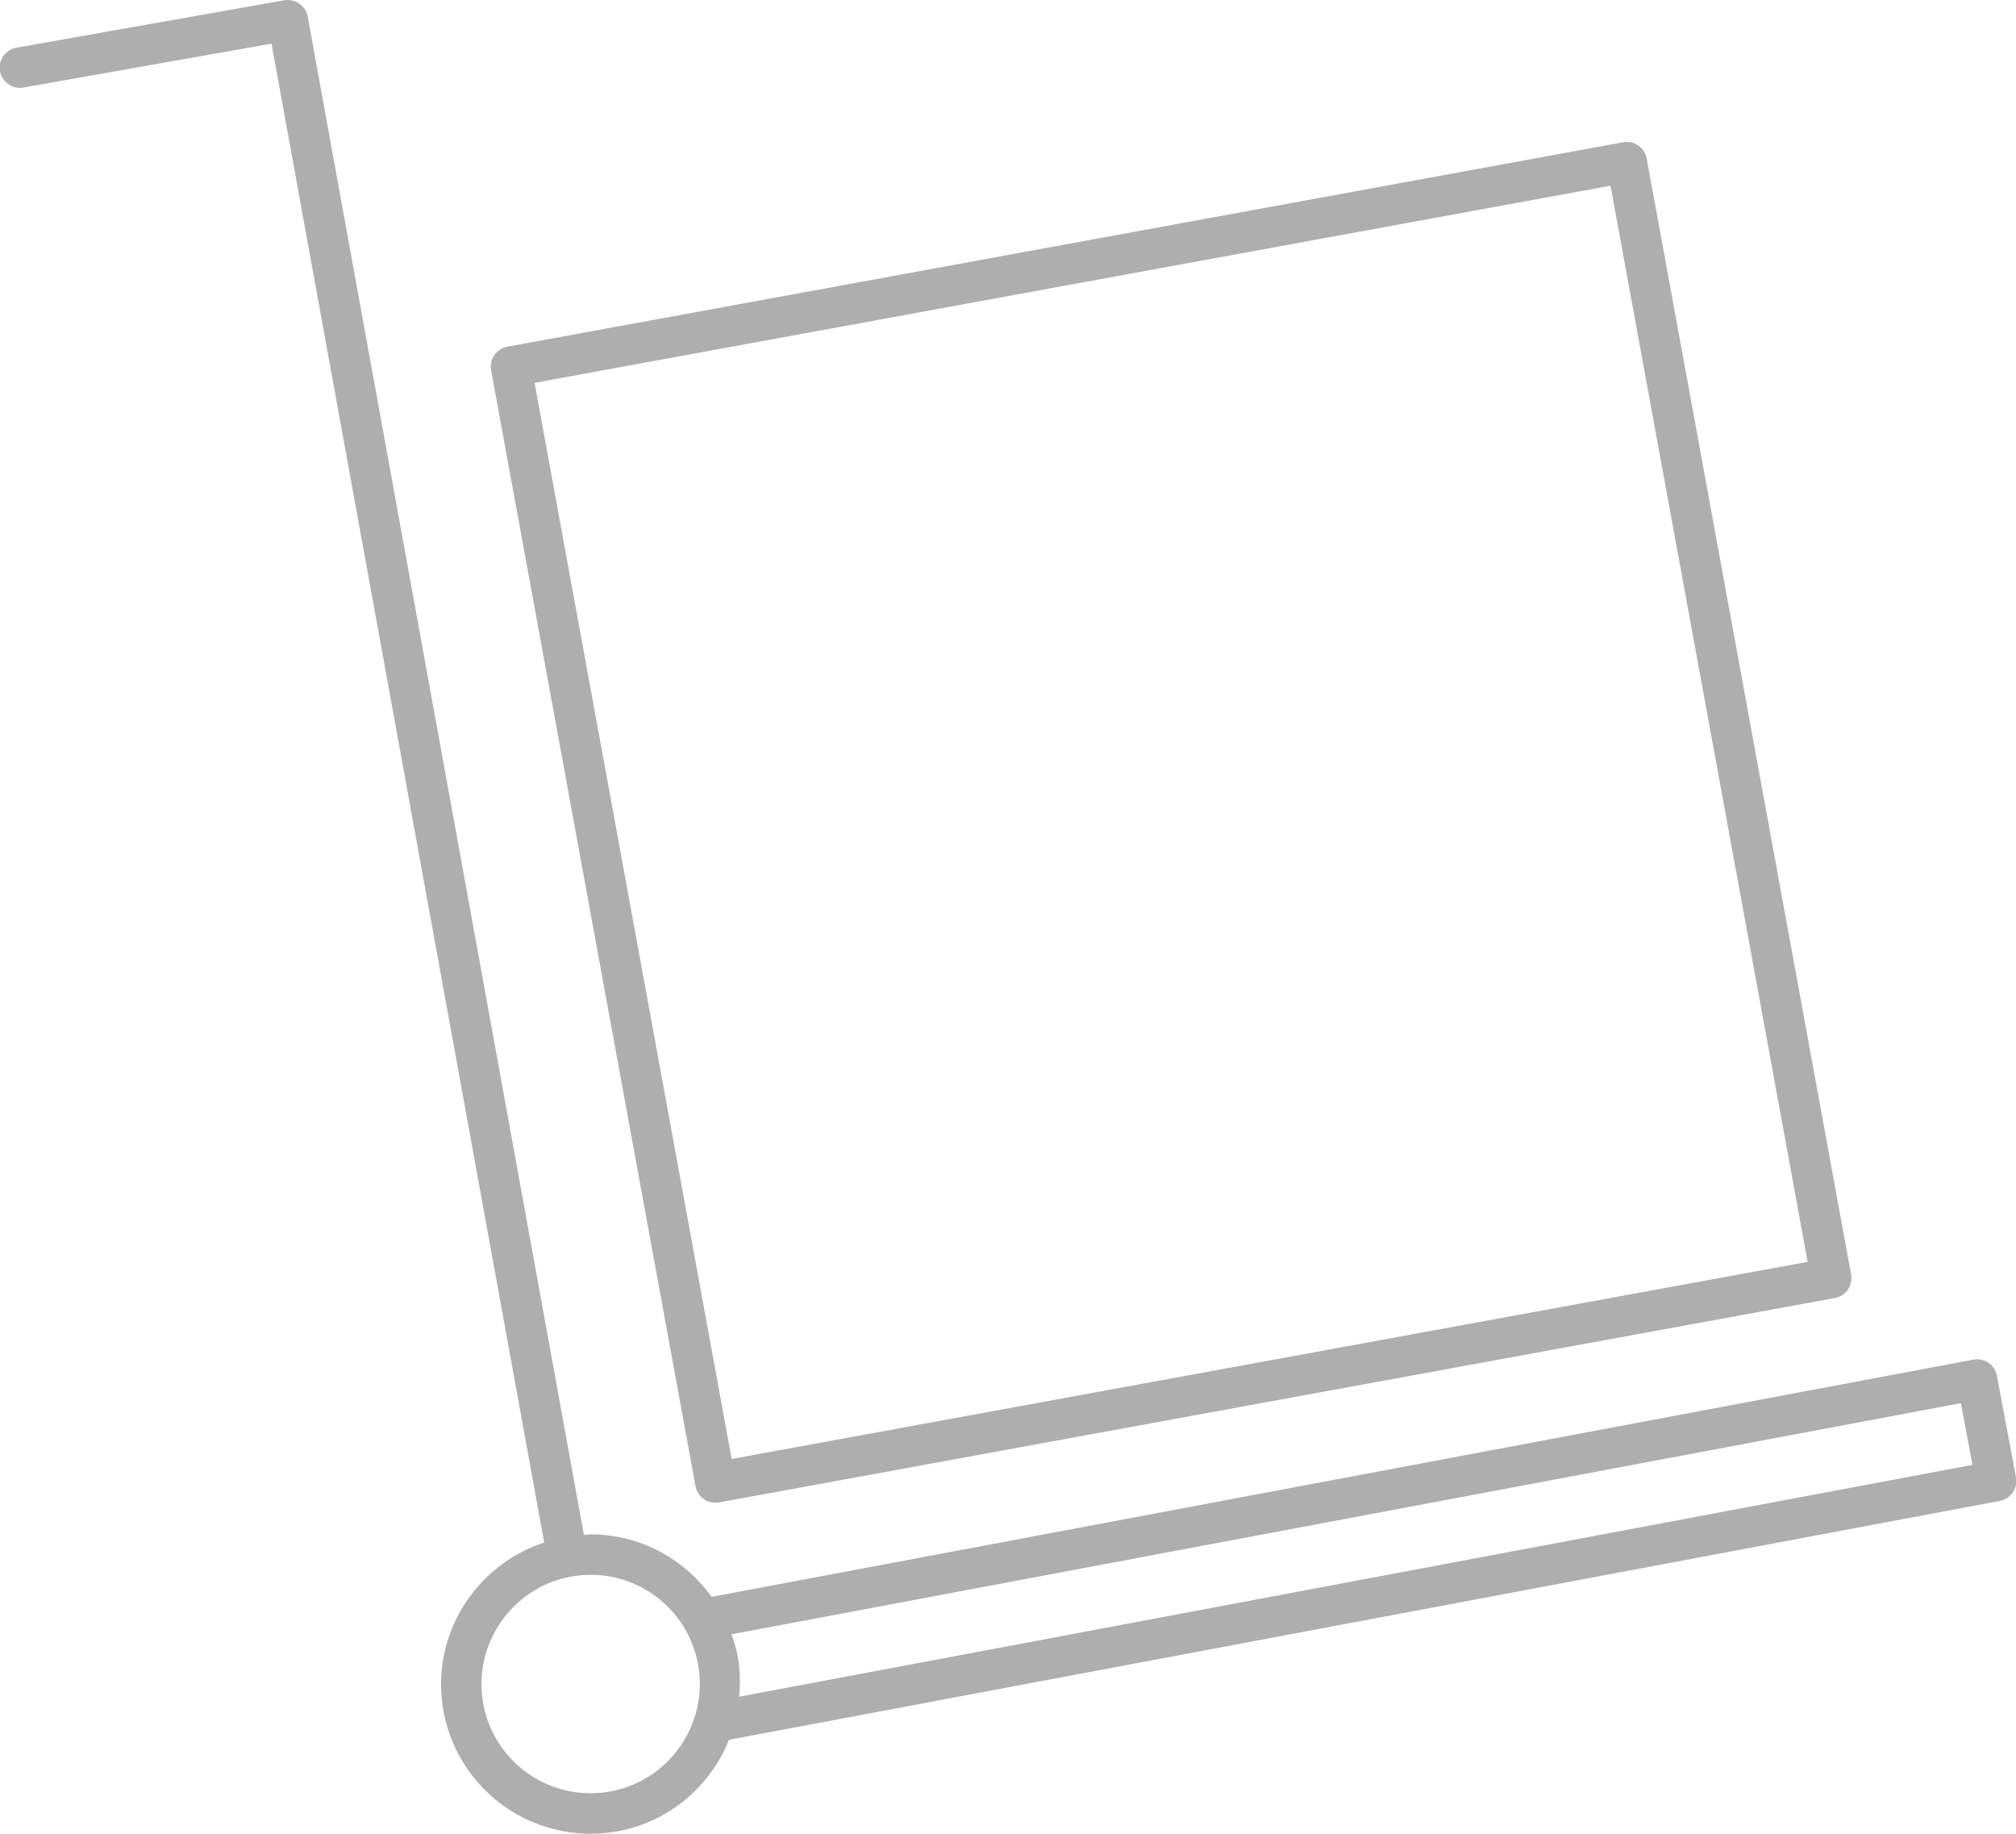
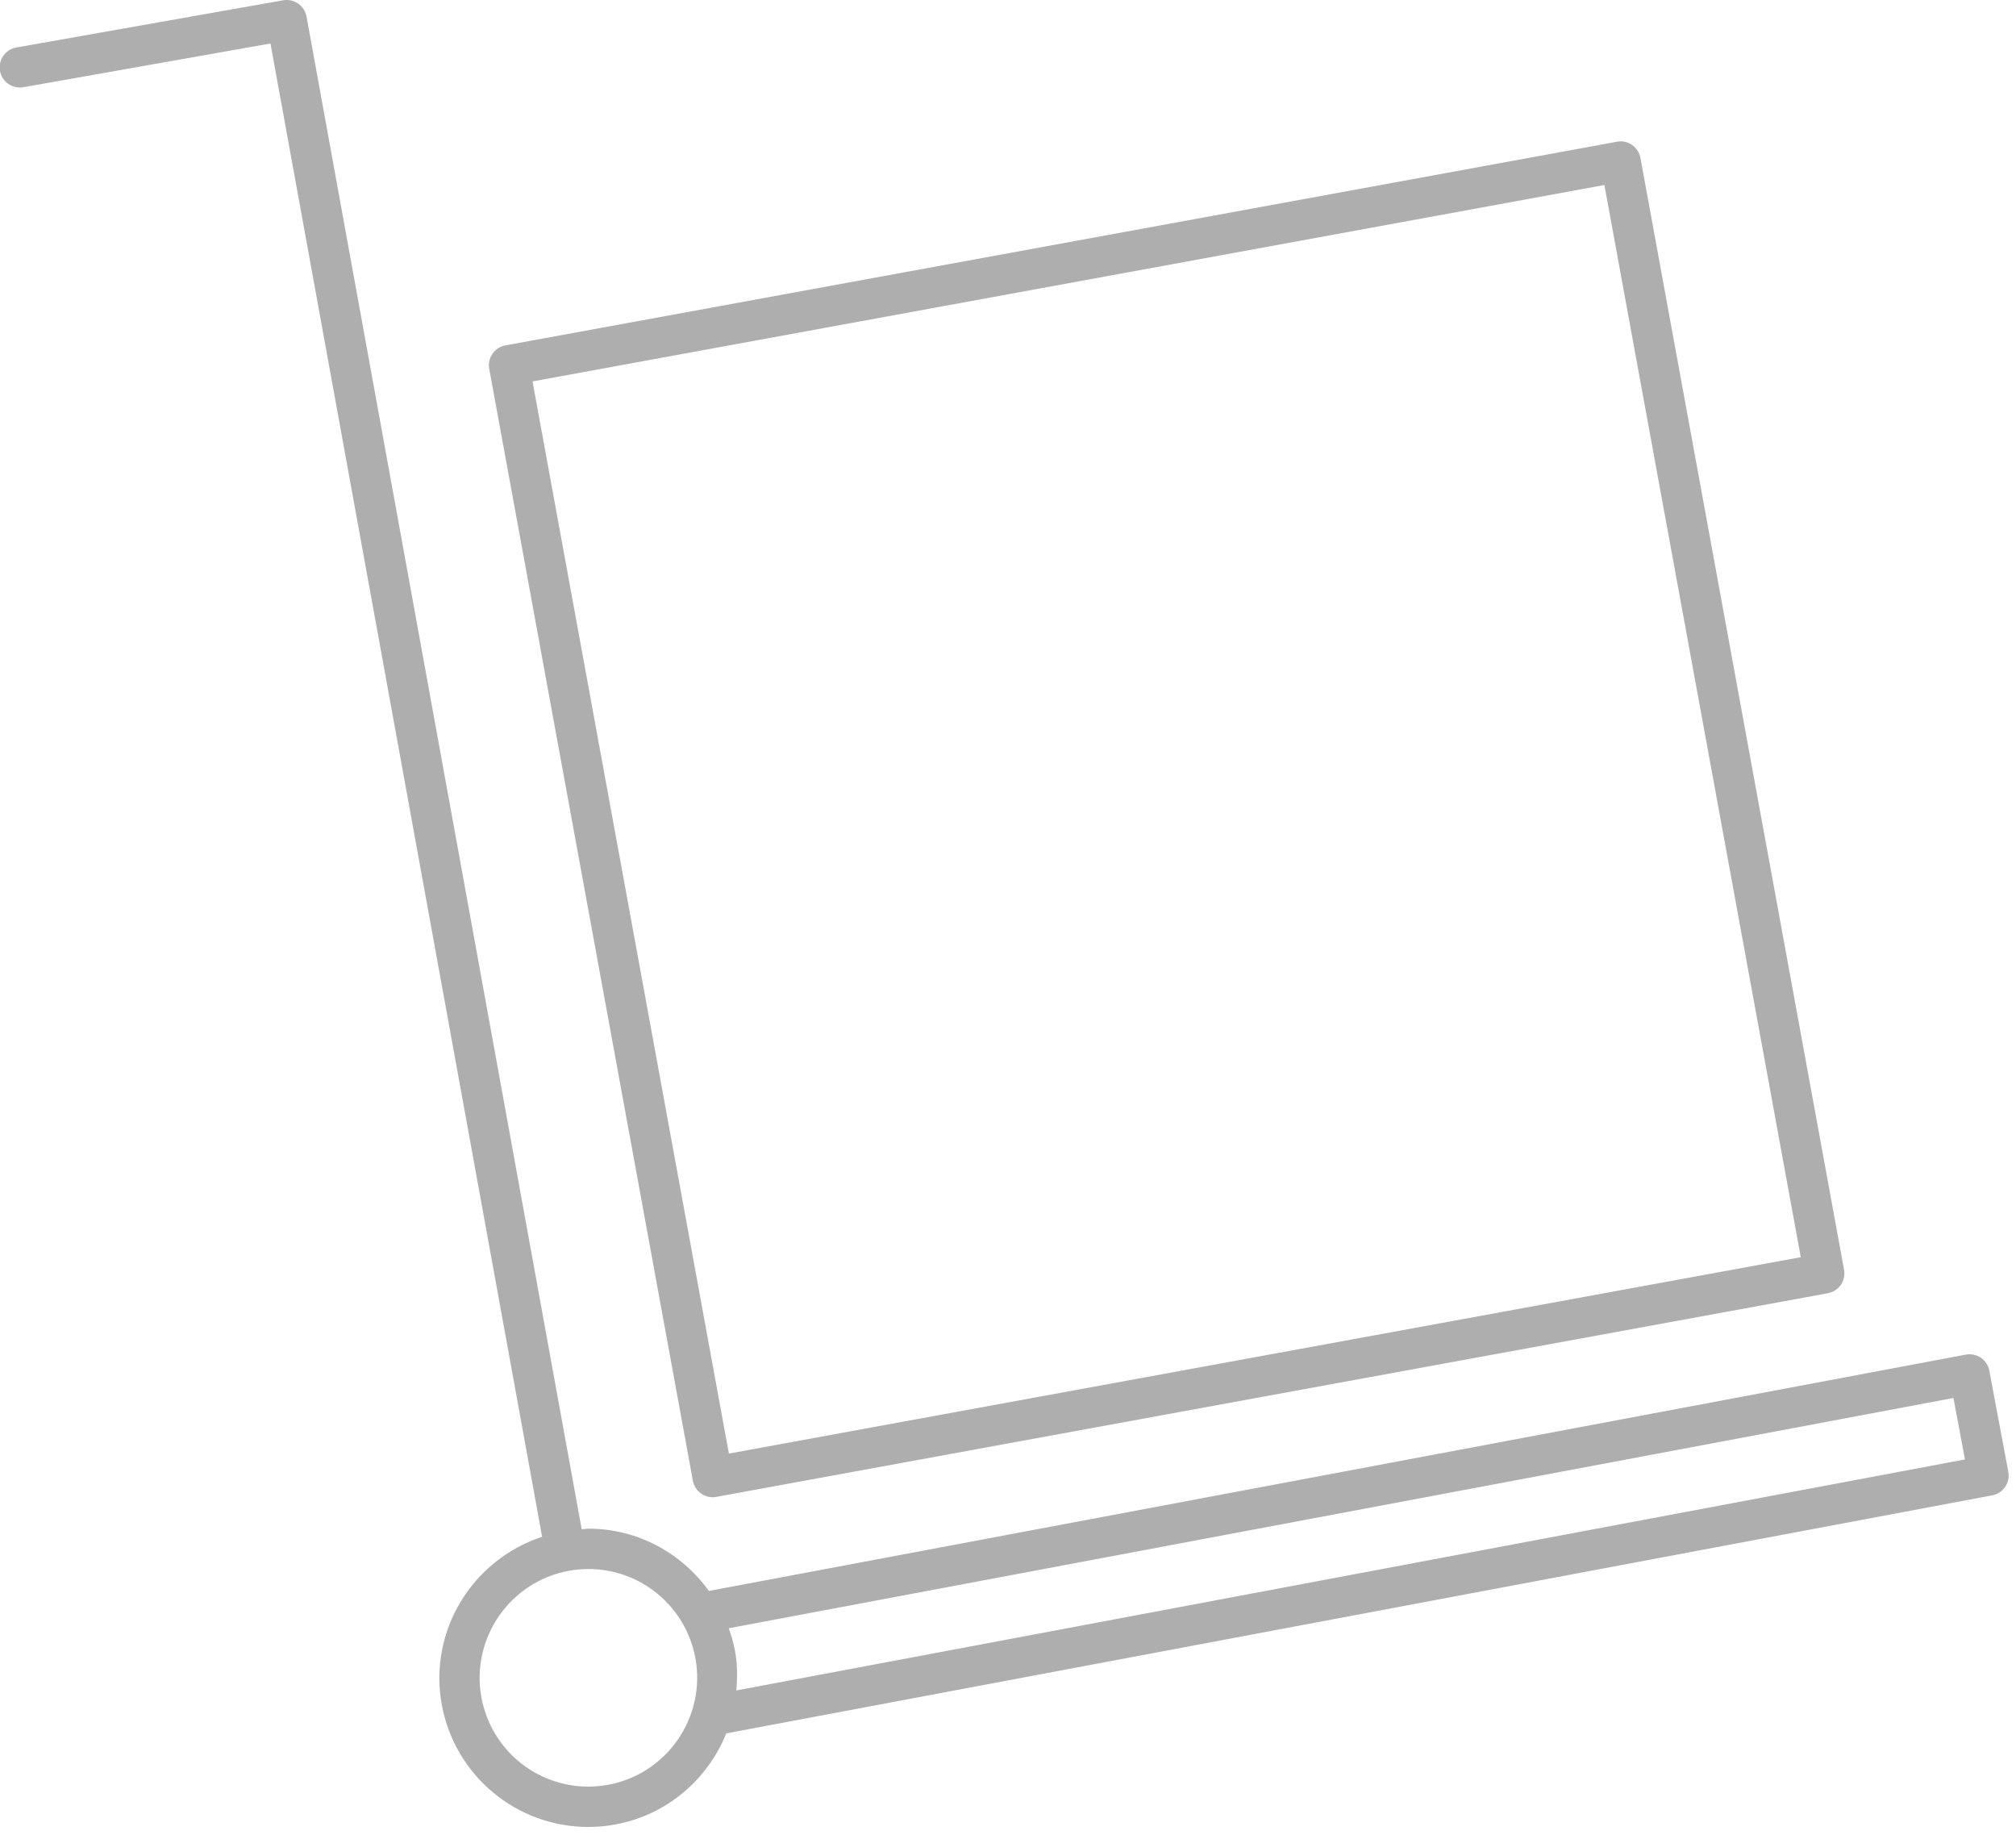
- <svg xmlns="http://www.w3.org/2000/svg" preserveAspectRatio="xMidYMid" width="99.62" height="90.6" viewBox="0 0 99.62 90.6">
-   <defs>
-     <style>
-       .cls-1 {
-         fill: #aeaeae;
-         fill-rule: evenodd;
-       }
-     </style>
-   </defs>
-   <path d="M98.821,74.156 L36.027,85.960 C35.108,88.230 33.100,90.005 30.520,90.478 C30.078,90.560 29.628,90.601 29.182,90.601 C25.614,90.601 22.557,88.051 21.914,84.538 C21.242,80.865 23.438,77.347 26.891,76.211 L13.416,2.157 L1.158,4.325 C0.615,4.418 0.094,4.057 -0.001,3.514 C-0.097,2.971 0.266,2.451 0.810,2.355 L14.047,0.014 C14.587,-0.079 15.107,0.279 15.205,0.820 L28.855,75.840 C28.967,75.835 29.079,75.809 29.191,75.809 C31.630,75.809 33.810,77.019 35.164,78.897 L97.510,67.177 C97.773,67.130 98.040,67.185 98.259,67.333 C98.478,67.484 98.628,67.714 98.677,67.975 L99.619,72.988 C99.721,73.532 99.364,74.054 98.821,74.156 ZM29.191,77.809 C28.866,77.809 28.538,77.839 28.214,77.898 C25.290,78.436 23.345,81.253 23.880,84.177 C24.350,86.741 26.580,88.600 29.182,88.600 C29.507,88.600 29.836,88.571 30.160,88.511 C33.083,87.975 35.028,85.158 34.494,82.232 C34.022,79.670 31.791,77.809 29.191,77.809 ZM96.897,69.327 L36.149,80.747 C36.277,81.110 36.389,81.483 36.460,81.872 C36.582,82.537 36.579,83.189 36.523,83.832 L97.469,72.375 L96.897,69.327 ZM90.667,64.133 L35.531,74.232 C35.470,74.243 35.410,74.248 35.350,74.248 C34.876,74.248 34.456,73.911 34.368,73.429 L24.268,18.292 C24.169,17.748 24.528,17.227 25.071,17.128 L80.207,7.028 C80.472,6.977 80.738,7.037 80.956,7.188 C81.173,7.339 81.323,7.570 81.371,7.830 L91.471,62.969 C91.519,63.230 91.461,63.500 91.311,63.718 C91.160,63.936 90.929,64.086 90.667,64.133 ZM79.583,9.175 L26.415,18.915 L36.155,72.085 L89.324,62.346 L79.583,9.175 Z" class="cls-1" />
+ <svg xmlns="http://www.w3.org/2000/svg" width="100px" height="91px" viewBox="0 0 100 91" version="1.1">
+   <defs />
+   <g id="Page-1" stroke="none" stroke-width="1" fill="none" fill-rule="evenodd">
+     <path d="M98.821,74.156 L36.027,85.96 C35.108,88.23 33.1,90.005 30.52,90.478 C30.078,90.56 29.628,90.601 29.182,90.601 C25.614,90.601 22.557,88.051 21.914,84.538 C21.242,80.865 23.438,77.347 26.891,76.211 L13.416,2.157 L1.158,4.325 C0.615,4.418 0.094,4.057 -0.001,3.514 C-0.097,2.971 0.266,2.451 0.81,2.355 L14.047,0.014 C14.587,-0.079 15.107,0.279 15.205,0.82 L28.855,75.84 C28.967,75.835 29.079,75.809 29.191,75.809 C31.63,75.809 33.81,77.019 35.164,78.897 L97.51,67.177 C97.773,67.13 98.04,67.185 98.259,67.333 C98.478,67.484 98.628,67.714 98.677,67.975 L99.619,72.988 C99.721,73.532 99.364,74.054 98.821,74.156 L98.821,74.156 Z M29.191,77.809 C28.866,77.809 28.538,77.839 28.214,77.898 C25.29,78.436 23.345,81.253 23.88,84.177 C24.35,86.741 26.58,88.6 29.182,88.6 C29.507,88.6 29.836,88.571 30.16,88.511 C33.083,87.975 35.028,85.158 34.494,82.232 C34.022,79.67 31.791,77.809 29.191,77.809 L29.191,77.809 Z M96.897,69.327 L36.149,80.747 C36.277,81.11 36.389,81.483 36.46,81.872 C36.582,82.537 36.579,83.189 36.523,83.832 L97.469,72.375 L96.897,69.327 L96.897,69.327 Z M90.667,64.133 L35.531,74.232 C35.47,74.243 35.41,74.248 35.35,74.248 C34.876,74.248 34.456,73.911 34.368,73.429 L24.268,18.292 C24.169,17.748 24.528,17.227 25.071,17.128 L80.207,7.028 C80.472,6.977 80.738,7.037 80.956,7.188 C81.173,7.339 81.323,7.57 81.371,7.83 L91.471,62.969 C91.519,63.23 91.461,63.5 91.311,63.718 C91.16,63.936 90.929,64.086 90.667,64.133 L90.667,64.133 Z M79.583,9.175 L26.415,18.915 L36.155,72.085 L89.324,62.346 L79.583,9.175 L79.583,9.175 Z" id="Shape" fill="#AEAEAE" />
+   </g>
</svg>
